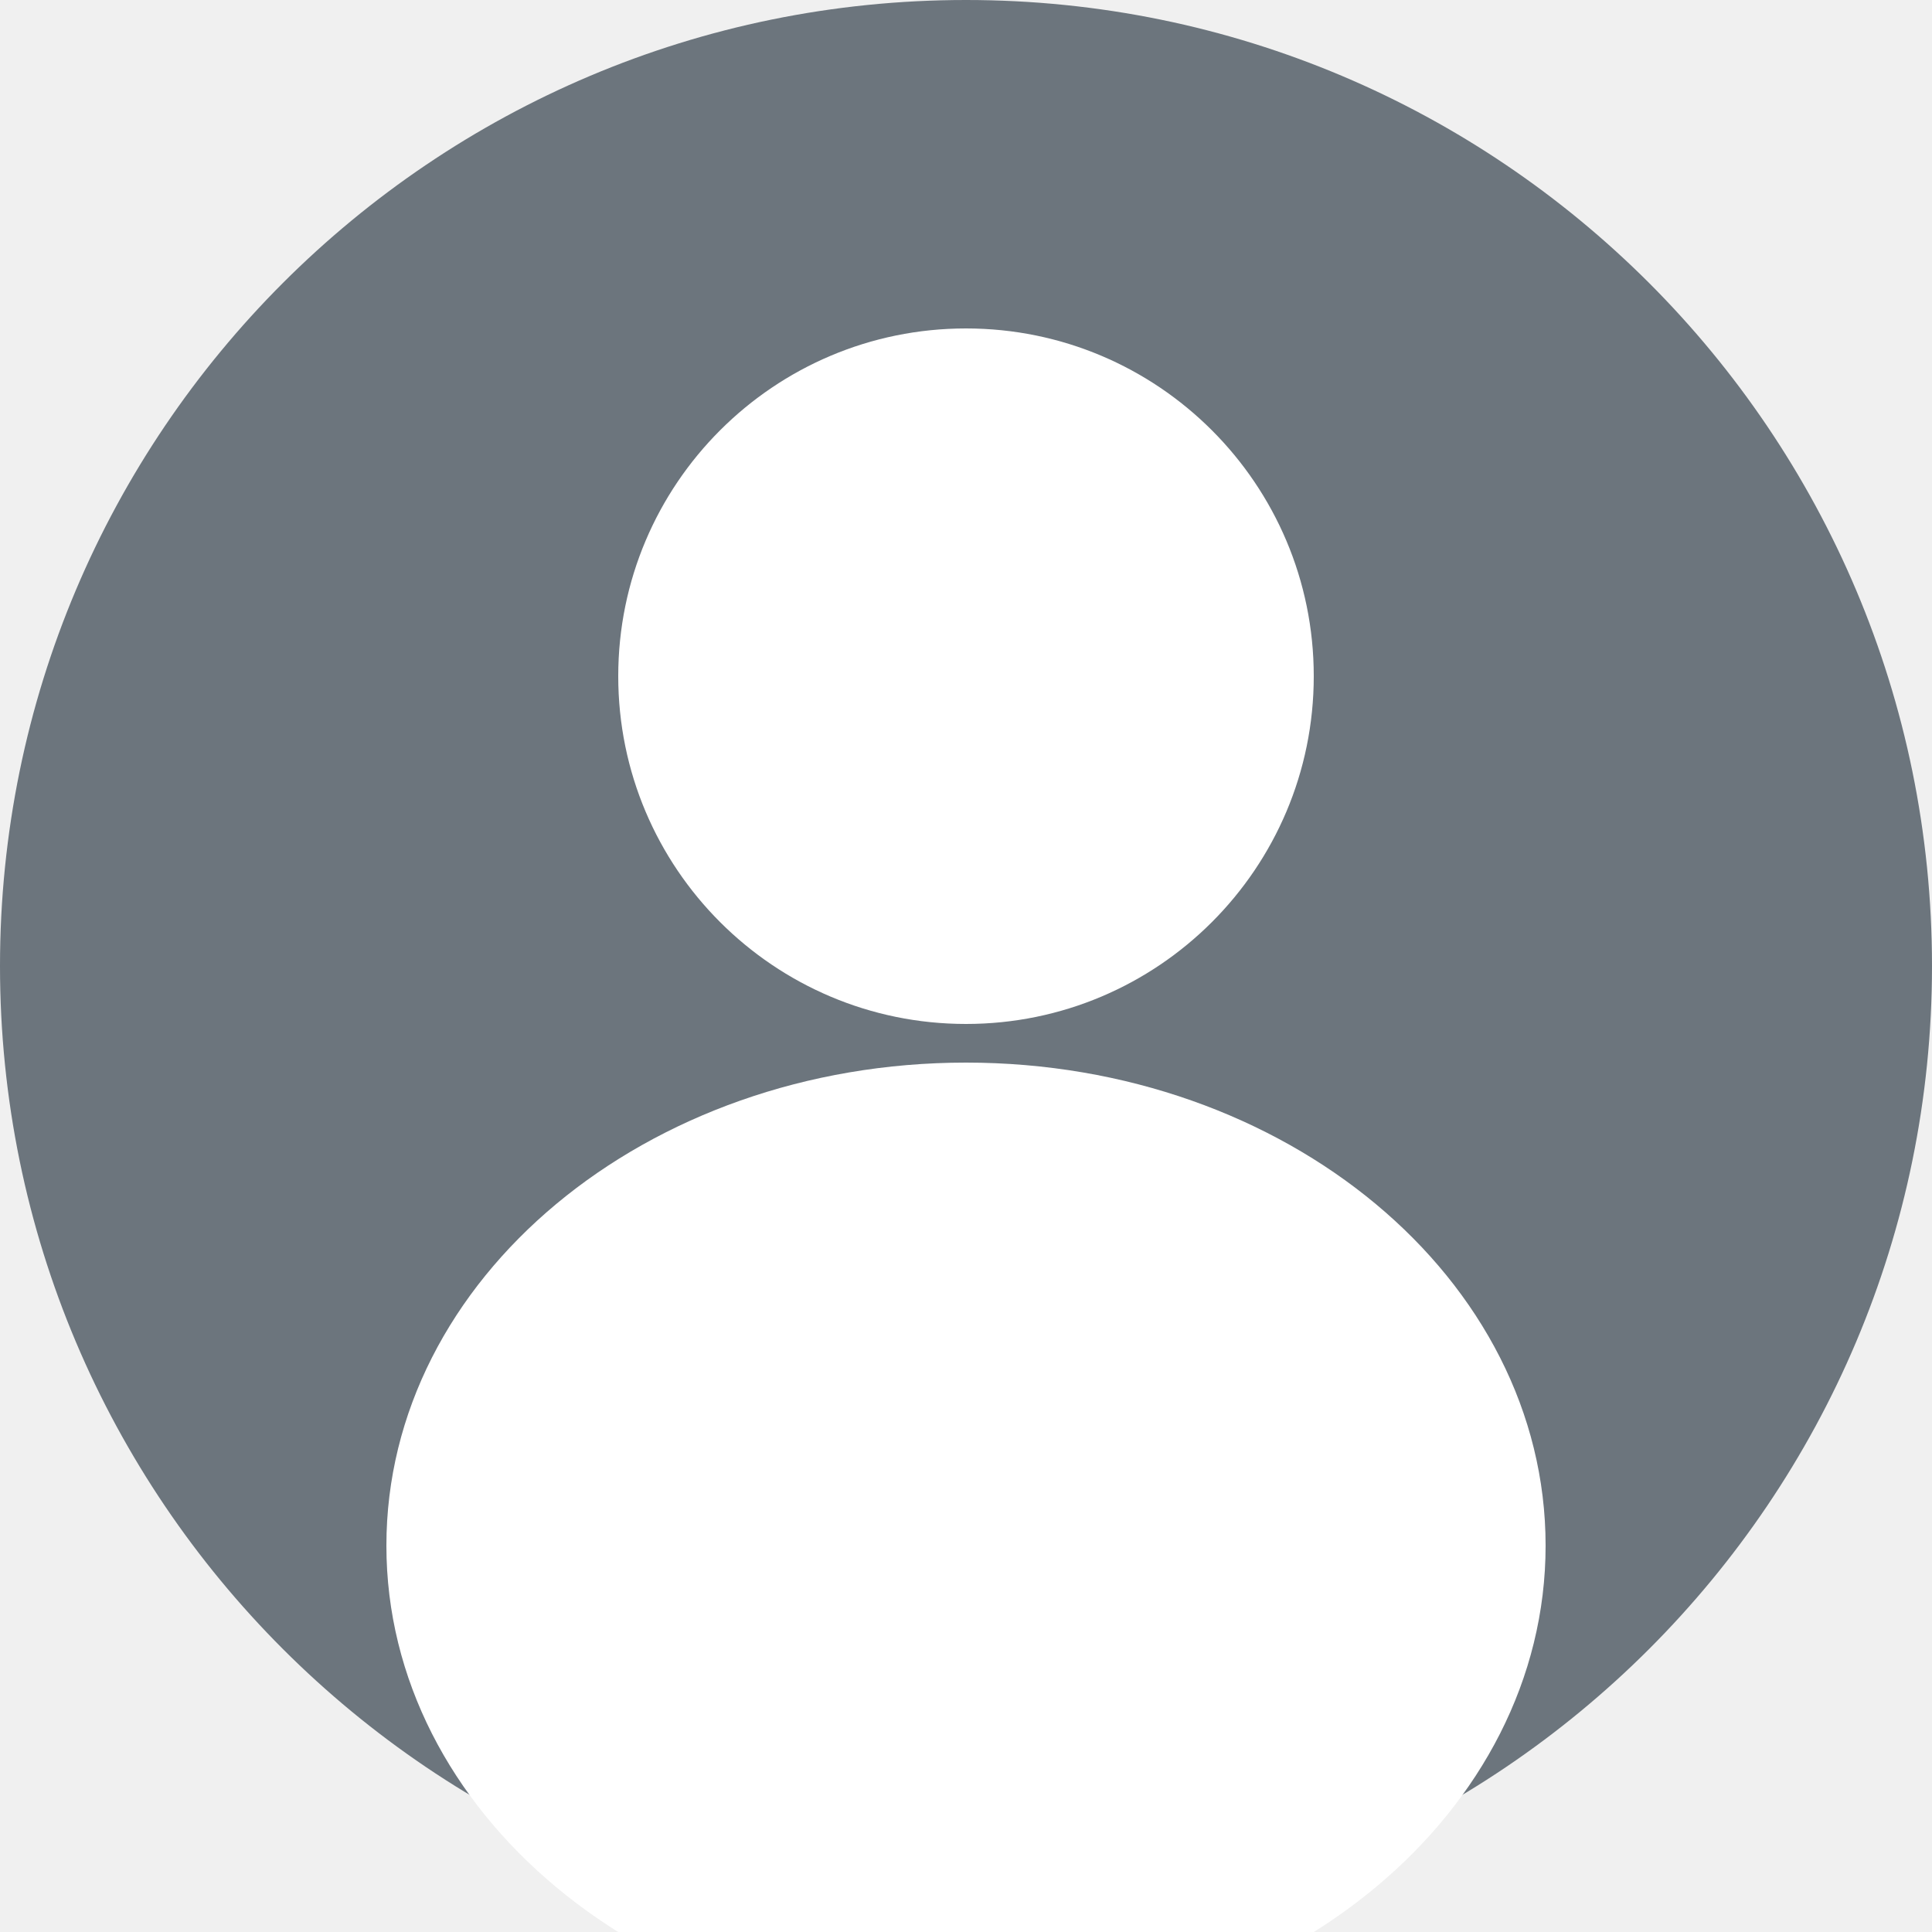
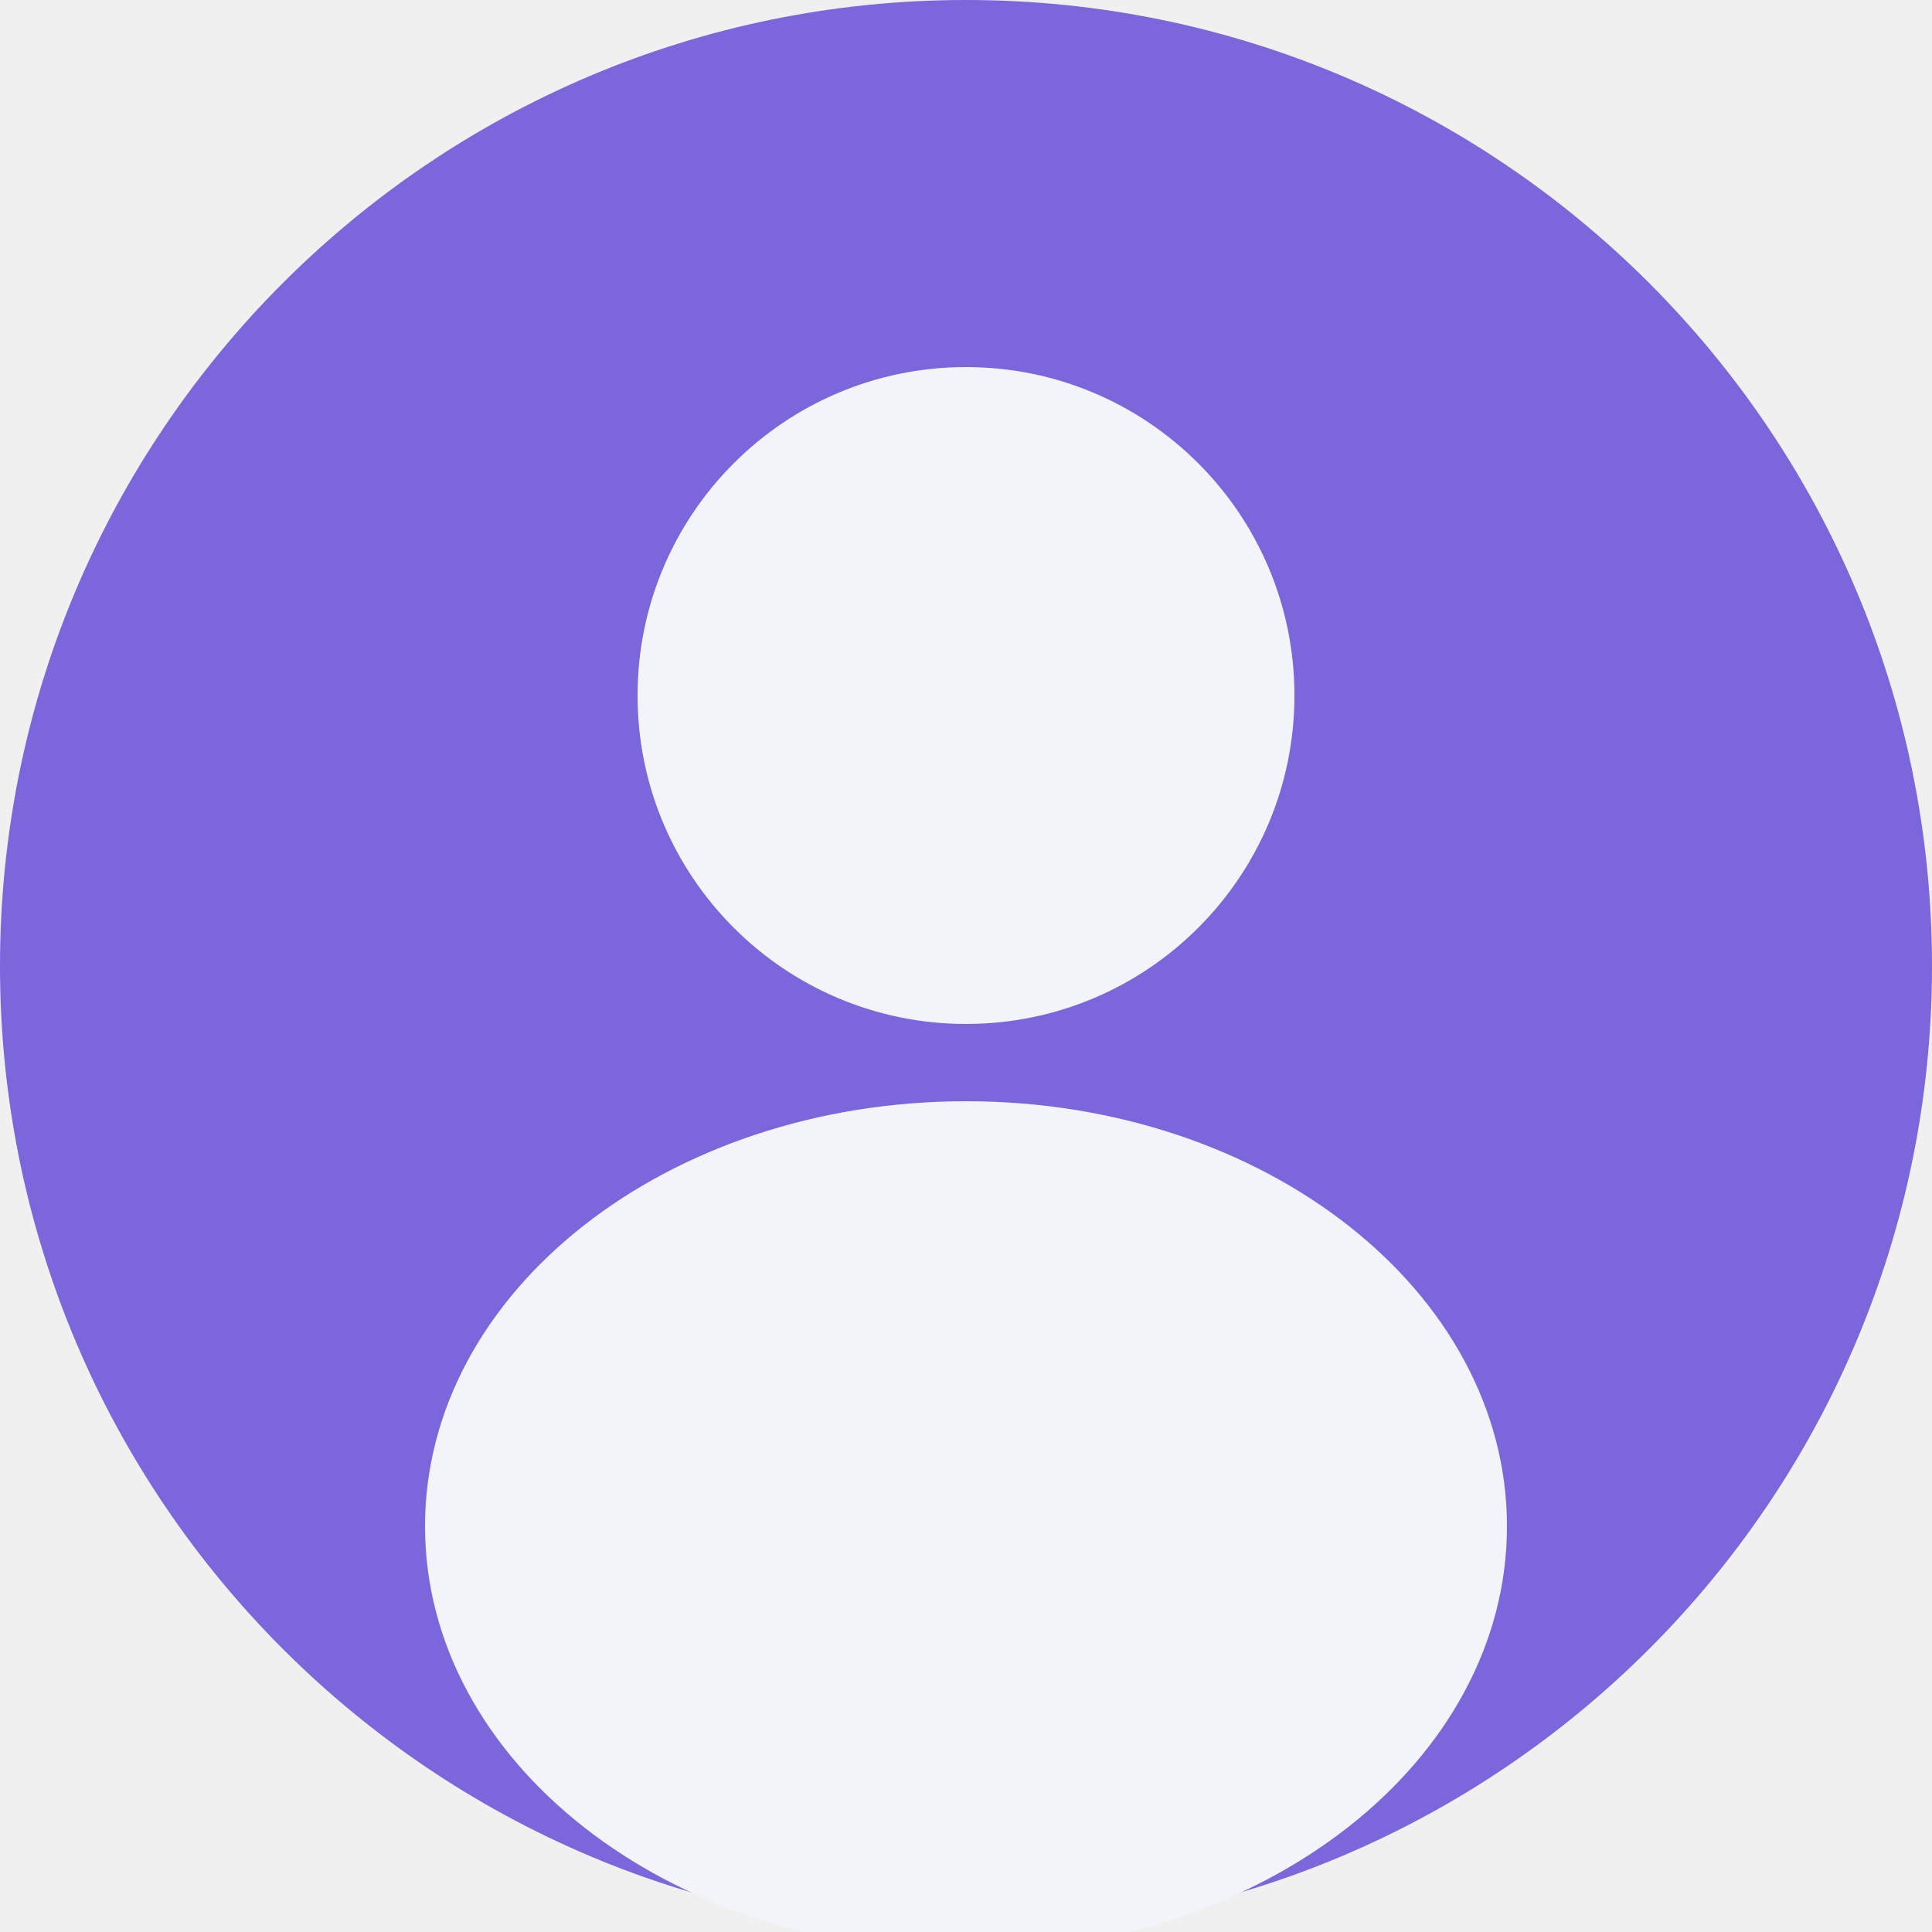
<svg xmlns="http://www.w3.org/2000/svg" viewBox="0 0 100 100" width="100" height="100">
-   <circle cx="50" cy="50" r="50" fill="#6c757d" />
-   <circle cx="50" cy="35" r="18" fill="#fff" />
-   <ellipse cx="50" cy="80" rx="30" ry="25" fill="#fff" />
+   <circle cx="50" cy="50" r="50" fill="#7C66DC" />
+   <circle cx="50" cy="36" r="17" fill="#F2F4FA" />
+   <ellipse cx="50" cy="79" rx="28" ry="22" fill="#F2F4FA" />
</svg>
